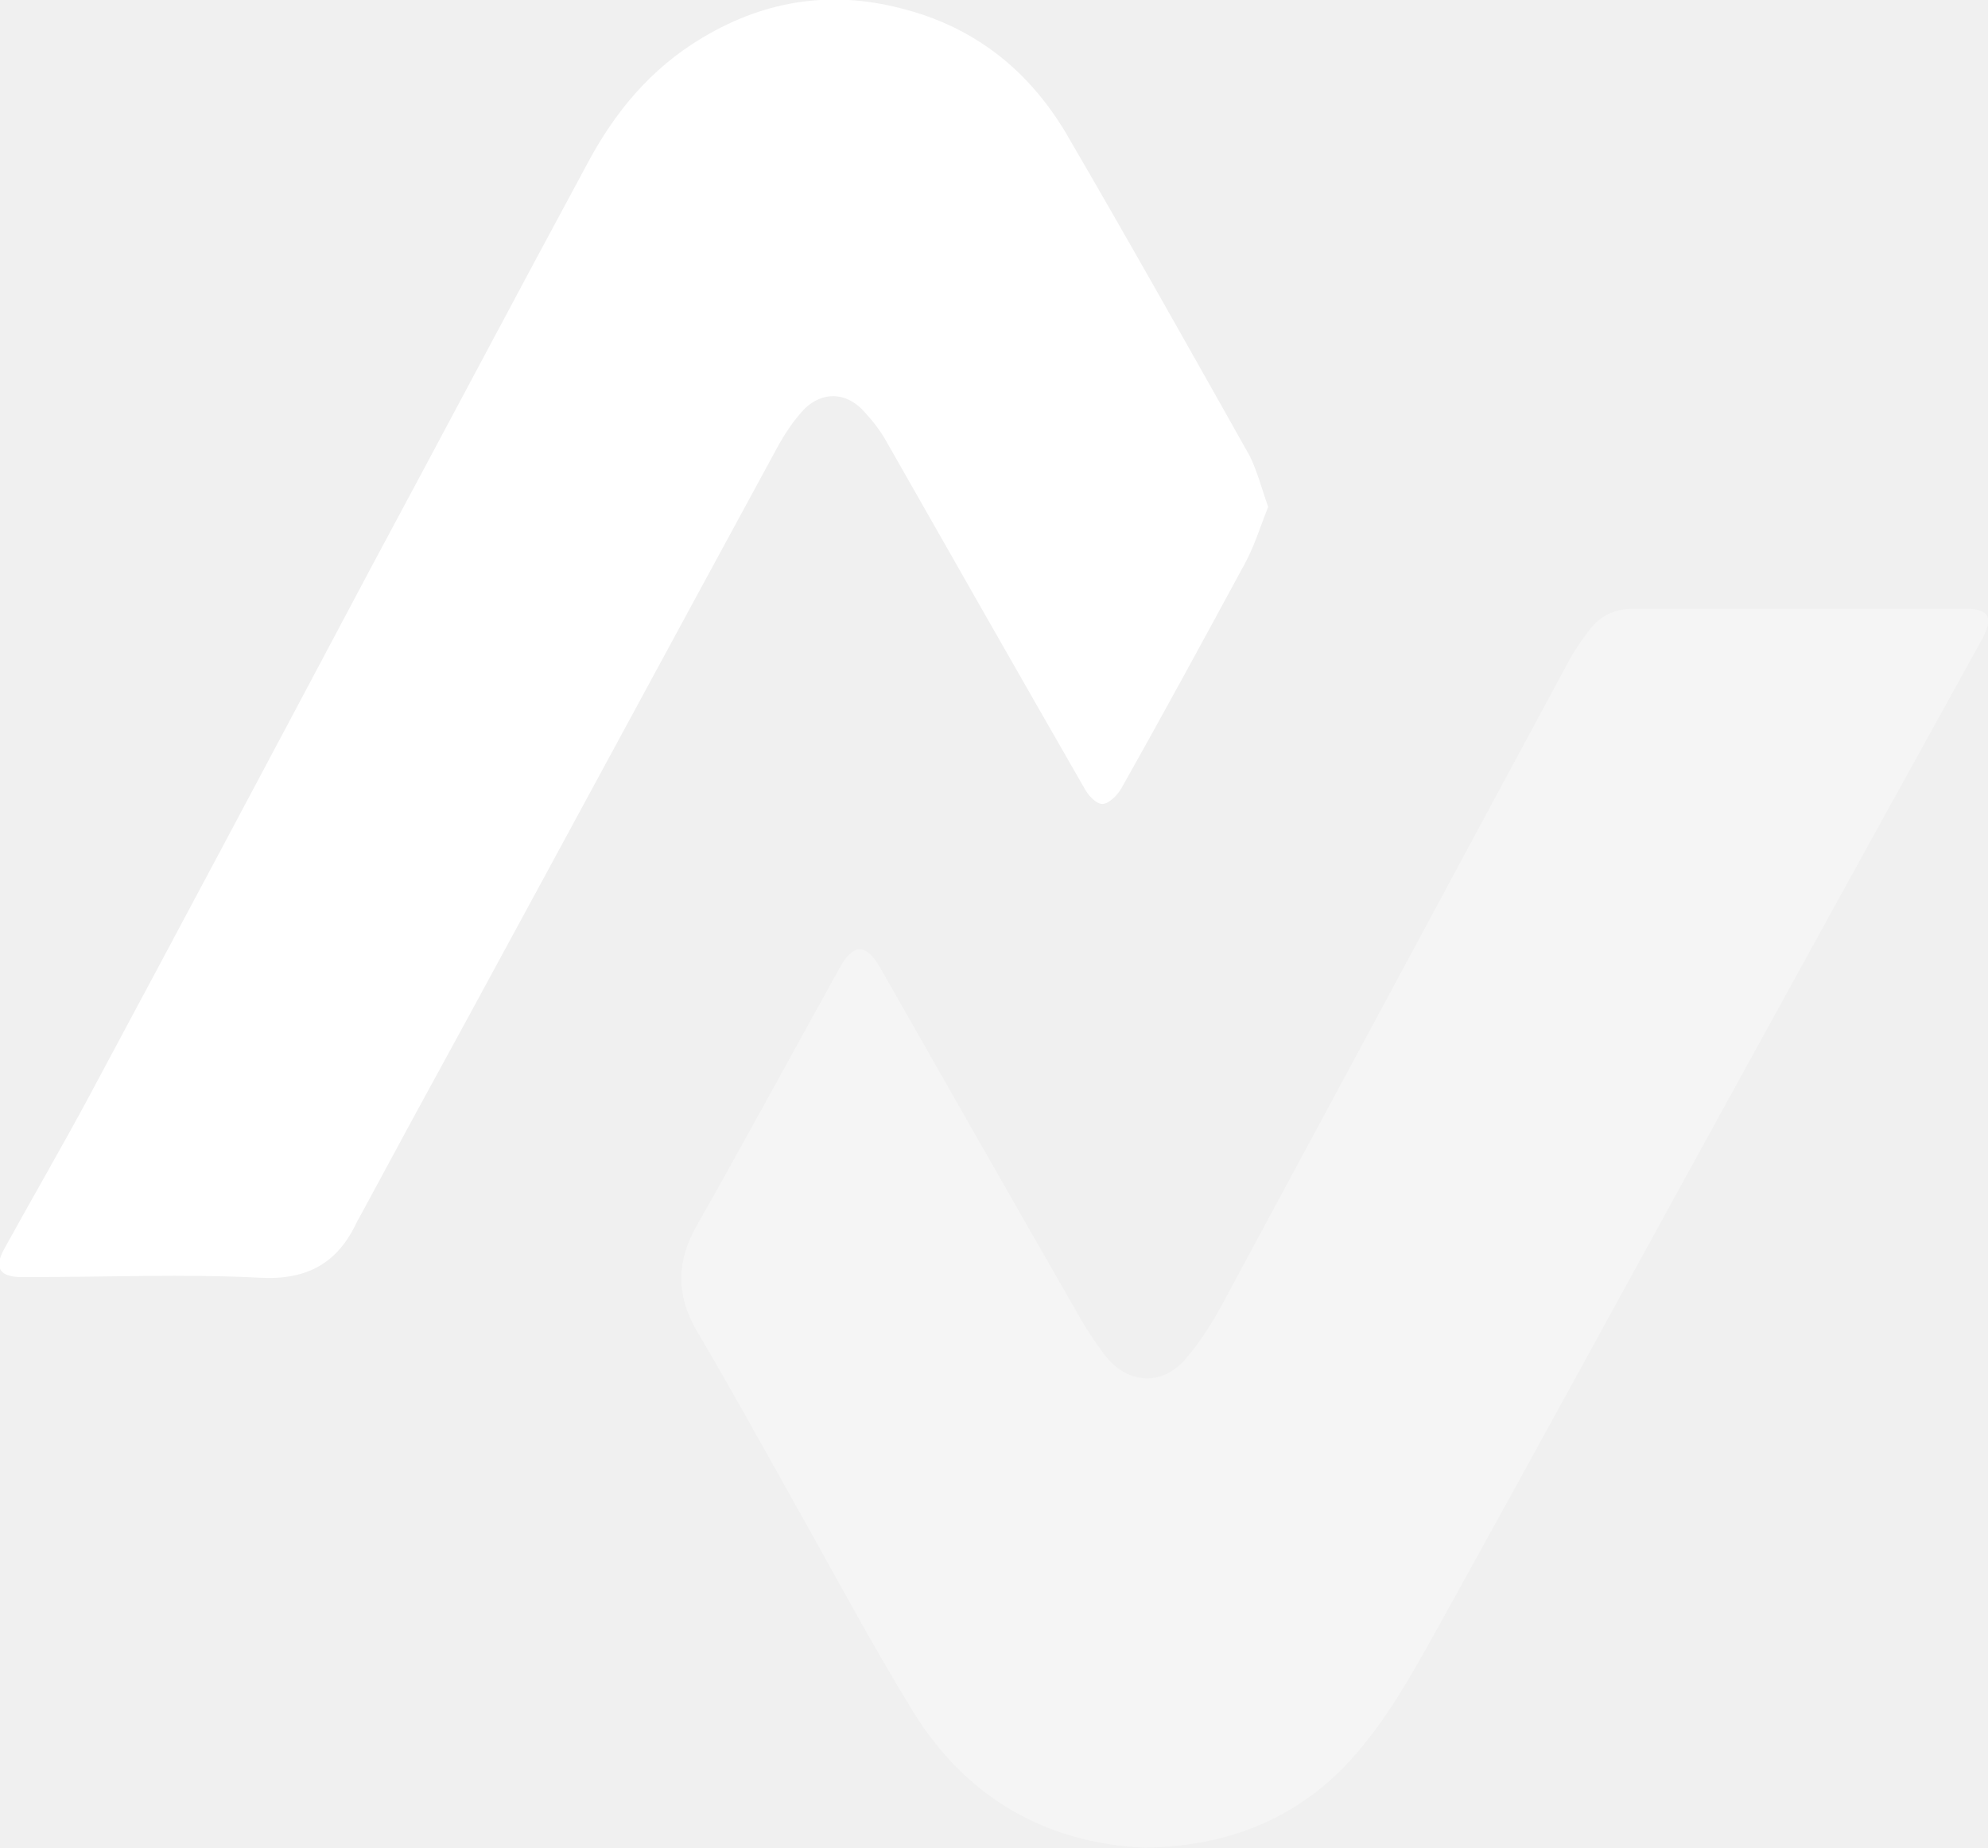
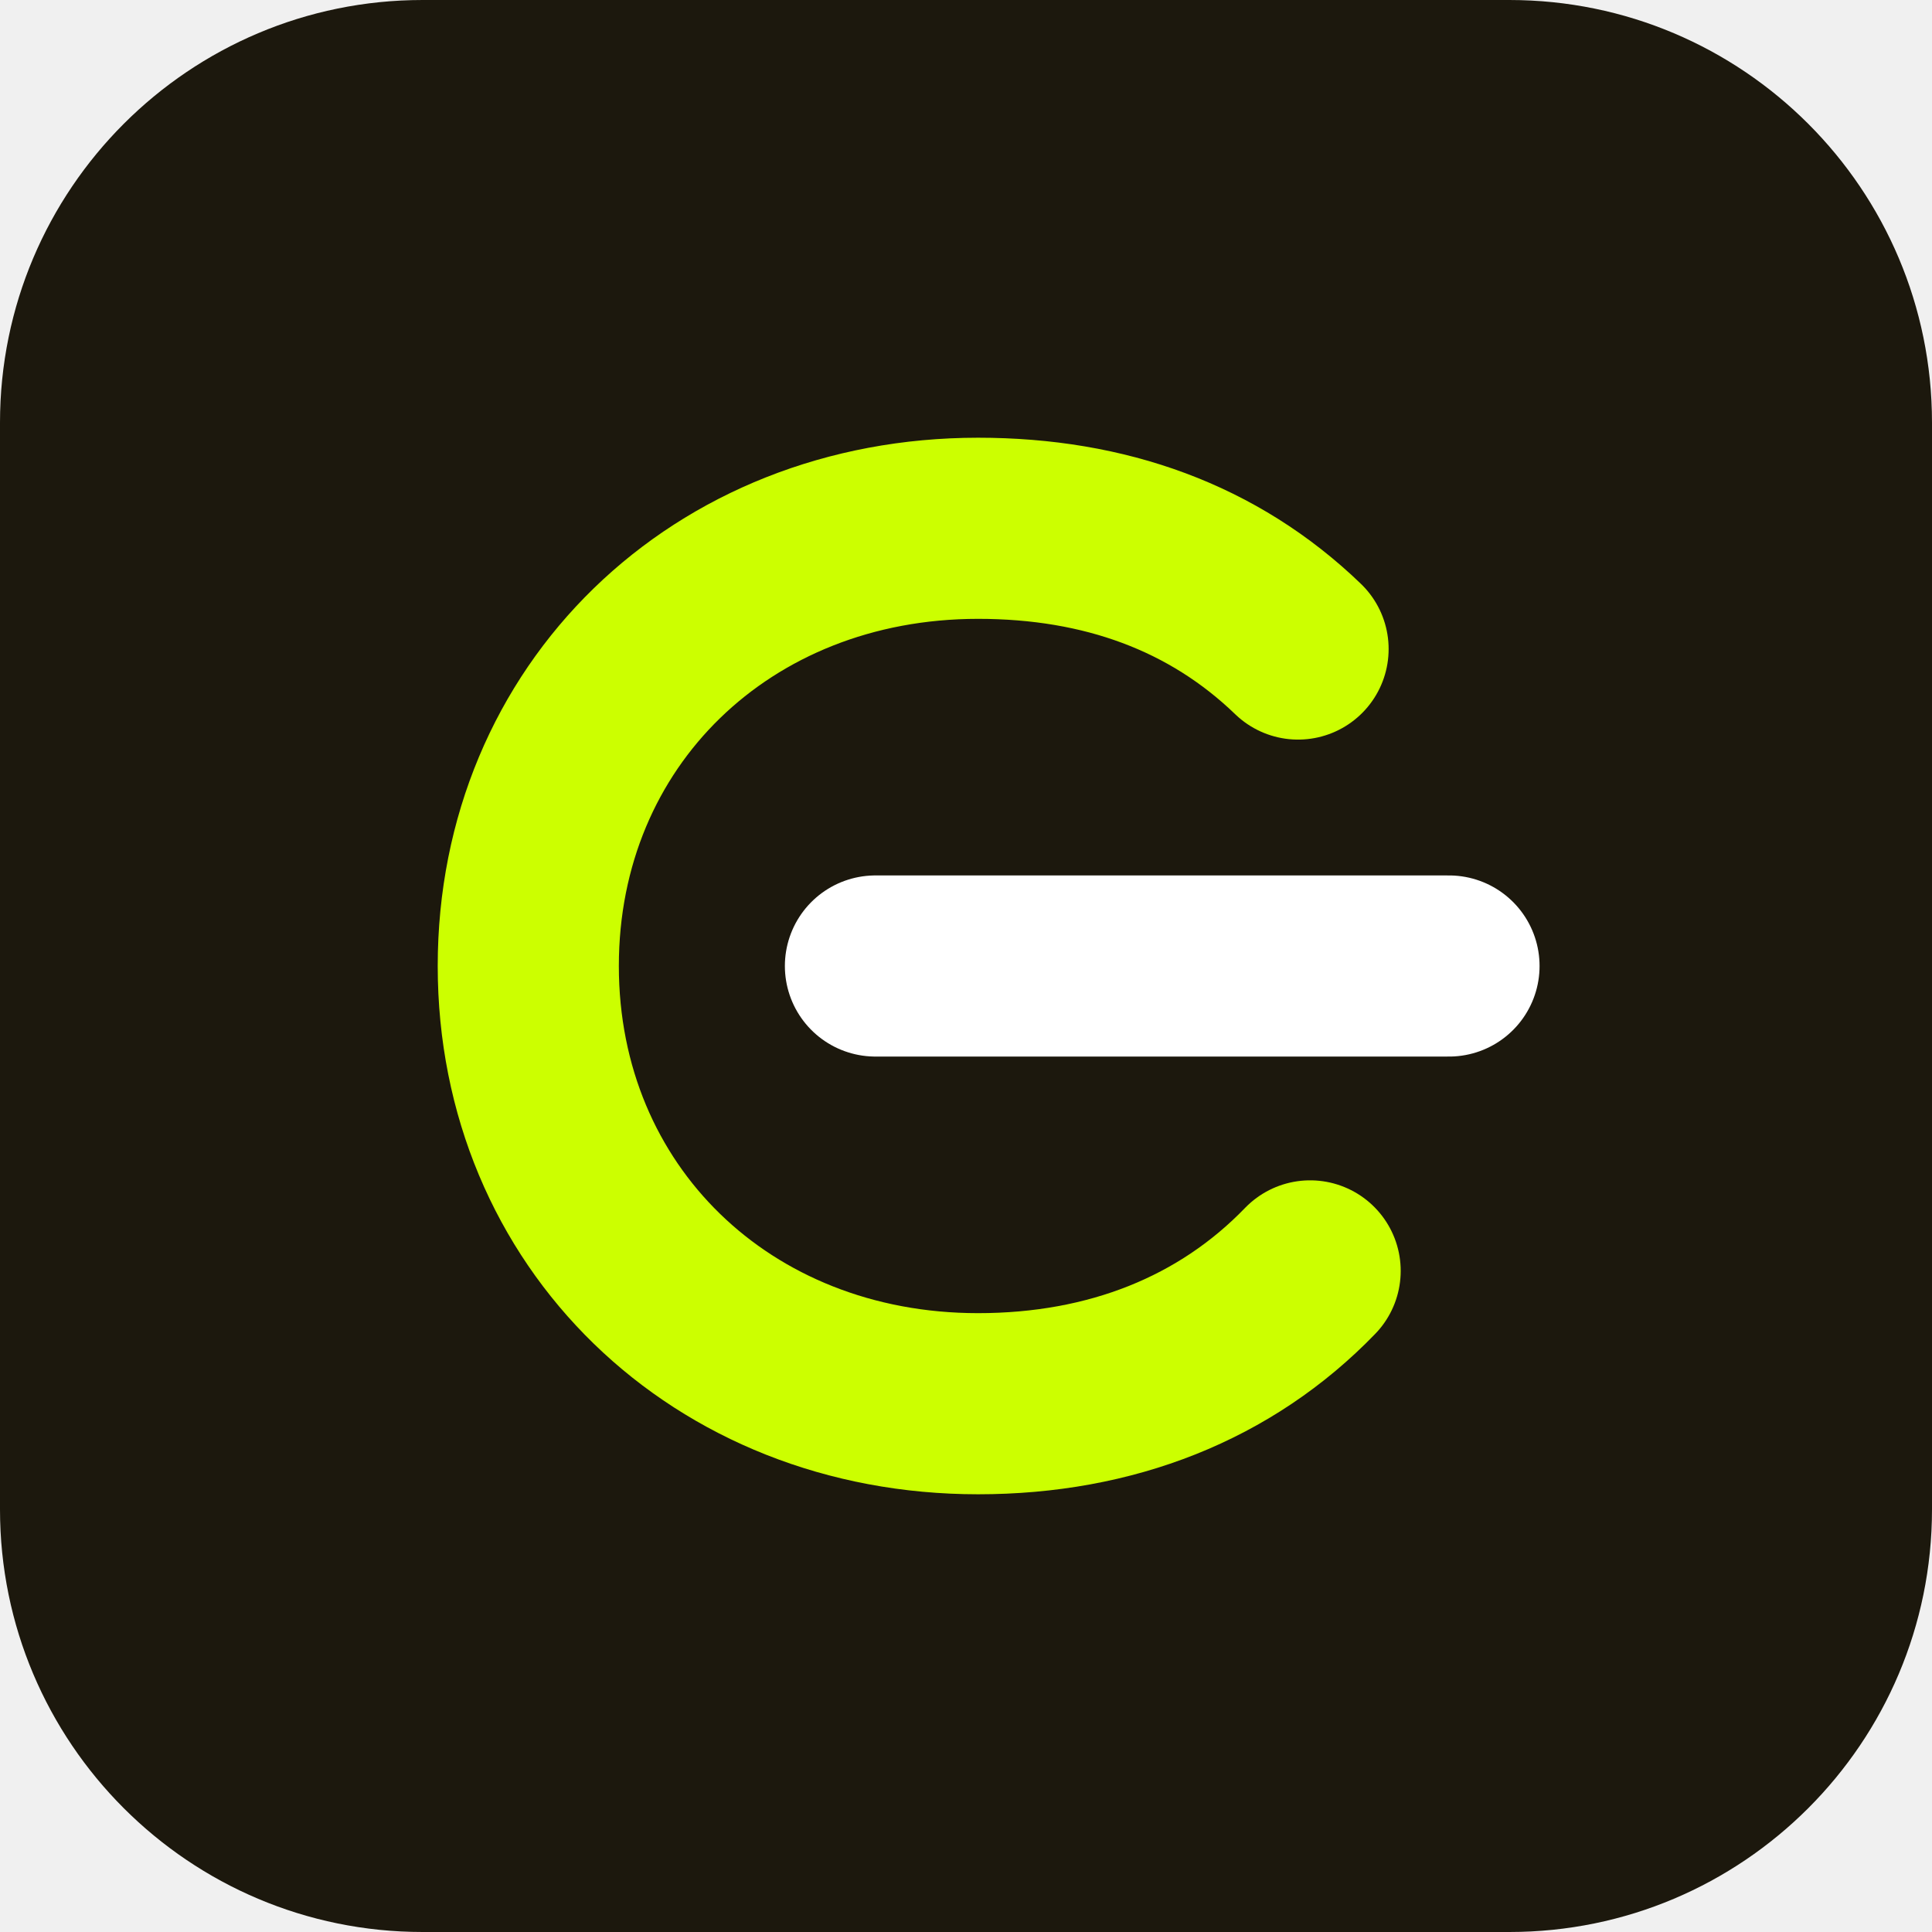
- <svg xmlns="http://www.w3.org/2000/svg" version="1.1" id="Layer_1" x="0px" y="0px" viewBox="0 0 311.8 289.8" style="enable-background:new 0 0 311.8 289.8;" xml:space="preserve">
-   <style type="text/css">
- 	.st0{fill:#f5f5f5;}
- 	.st1{fill:#FFFFFF;}
- </style>
-   <path class="st0" d="M179.5,289.8c-15.3-0.7-27.8-7.7-36.2-21.2c-6.7-10.9-12.7-22.2-19-33.4c-5-8.9-9.9-17.8-15.1-26.6  c-3.2-5.6-3.1-10.8,0.1-16.4c7.6-13.4,14.9-26.9,22.4-40.4c2.1-3.8,4.1-3.9,6.3-0.1c10.3,18.1,20.6,36.2,31,54.3  c1.2,2.2,2.6,4.3,4.1,6.3c3.4,4.7,9,5.3,12.8,0.9c2.6-3,4.7-6.5,6.6-10.1c17.9-33.2,35.8-66.5,53.7-99.7c1-1.8,2.2-3.5,3.5-5.1  c1.6-1.9,3.8-2.8,6.4-2.8c17.4,0,34.8,0,52.2,0c3.7,0,4.4,1.3,2.6,4.7c-12.9,23.3-25.8,46.7-38.6,70c-15.3,27.8-30.5,55.7-45.9,83.5  c-3.7,6.6-7.3,13.4-12,19.3C205.8,284.1,194.2,289.6,179.5,289.8L179.5,289.8z" />
-   <path class="st1" d="M198.9,79.5c-1.2,3-2.1,6-3.6,8.8c-6.4,11.8-12.8,23.6-19.4,35.3c-0.6,1.1-2,2.5-3,2.5c-1,0-2.3-1.4-2.9-2.6  c-10.4-18.1-20.7-36.2-31-54.3c-1-1.8-2.3-3.4-3.7-4.9c-2.7-2.8-6.3-2.9-9.1-0.2c-1.7,1.8-3.1,3.9-4.3,6.1  c-16.2,29.8-32.3,59.6-48.5,89.4c-5.7,10.4-11.4,20.9-17,31.3c-0.1,0.2-0.3,0.5-0.4,0.7c-3,6.5-7.8,9.2-15.2,8.8  c-11.9-0.6-23.8-0.1-35.8-0.1c-0.6,0-1.3,0-1.9,0c-3.2-0.1-4-1.5-2.5-4.3c4.4-8,9-15.9,13.3-23.9c14.8-27.6,29.5-55.2,44.2-82.9  C69.5,68,80.7,46.8,92.1,25.7c4.3-8.1,10-15,18.1-19.8c10.2-6.1,20.9-7.5,32.2-4.3c10.9,3,19.1,9.7,24.8,19.3  c9.8,16.8,19.3,33.7,28.8,50.6C197.2,73.9,197.9,76.7,198.9,79.5L198.9,79.5z" />
+ <svg xmlns="http://www.w3.org/2000/svg" width="64" height="64" viewBox="0 0 64 64" fill="none">
+   <rect width="64" height="64" rx="14" fill="#1C180D" />
+   <path d="M43 21.5C40.2 18.8 36.6 17.5 32.4 17.5C23.9 17.5 17.5 23.7 17.5 32C17.5 40.3 23.9 46.5 32.4 46.5C36.8 46.5 40.6 45 43.4 42.1" stroke="#CCFF00" stroke-width="6" stroke-linecap="round" />
+   <path d="M29 32H48" stroke="#FFFFFF" stroke-width="6" stroke-linecap="round" />
</svg>
